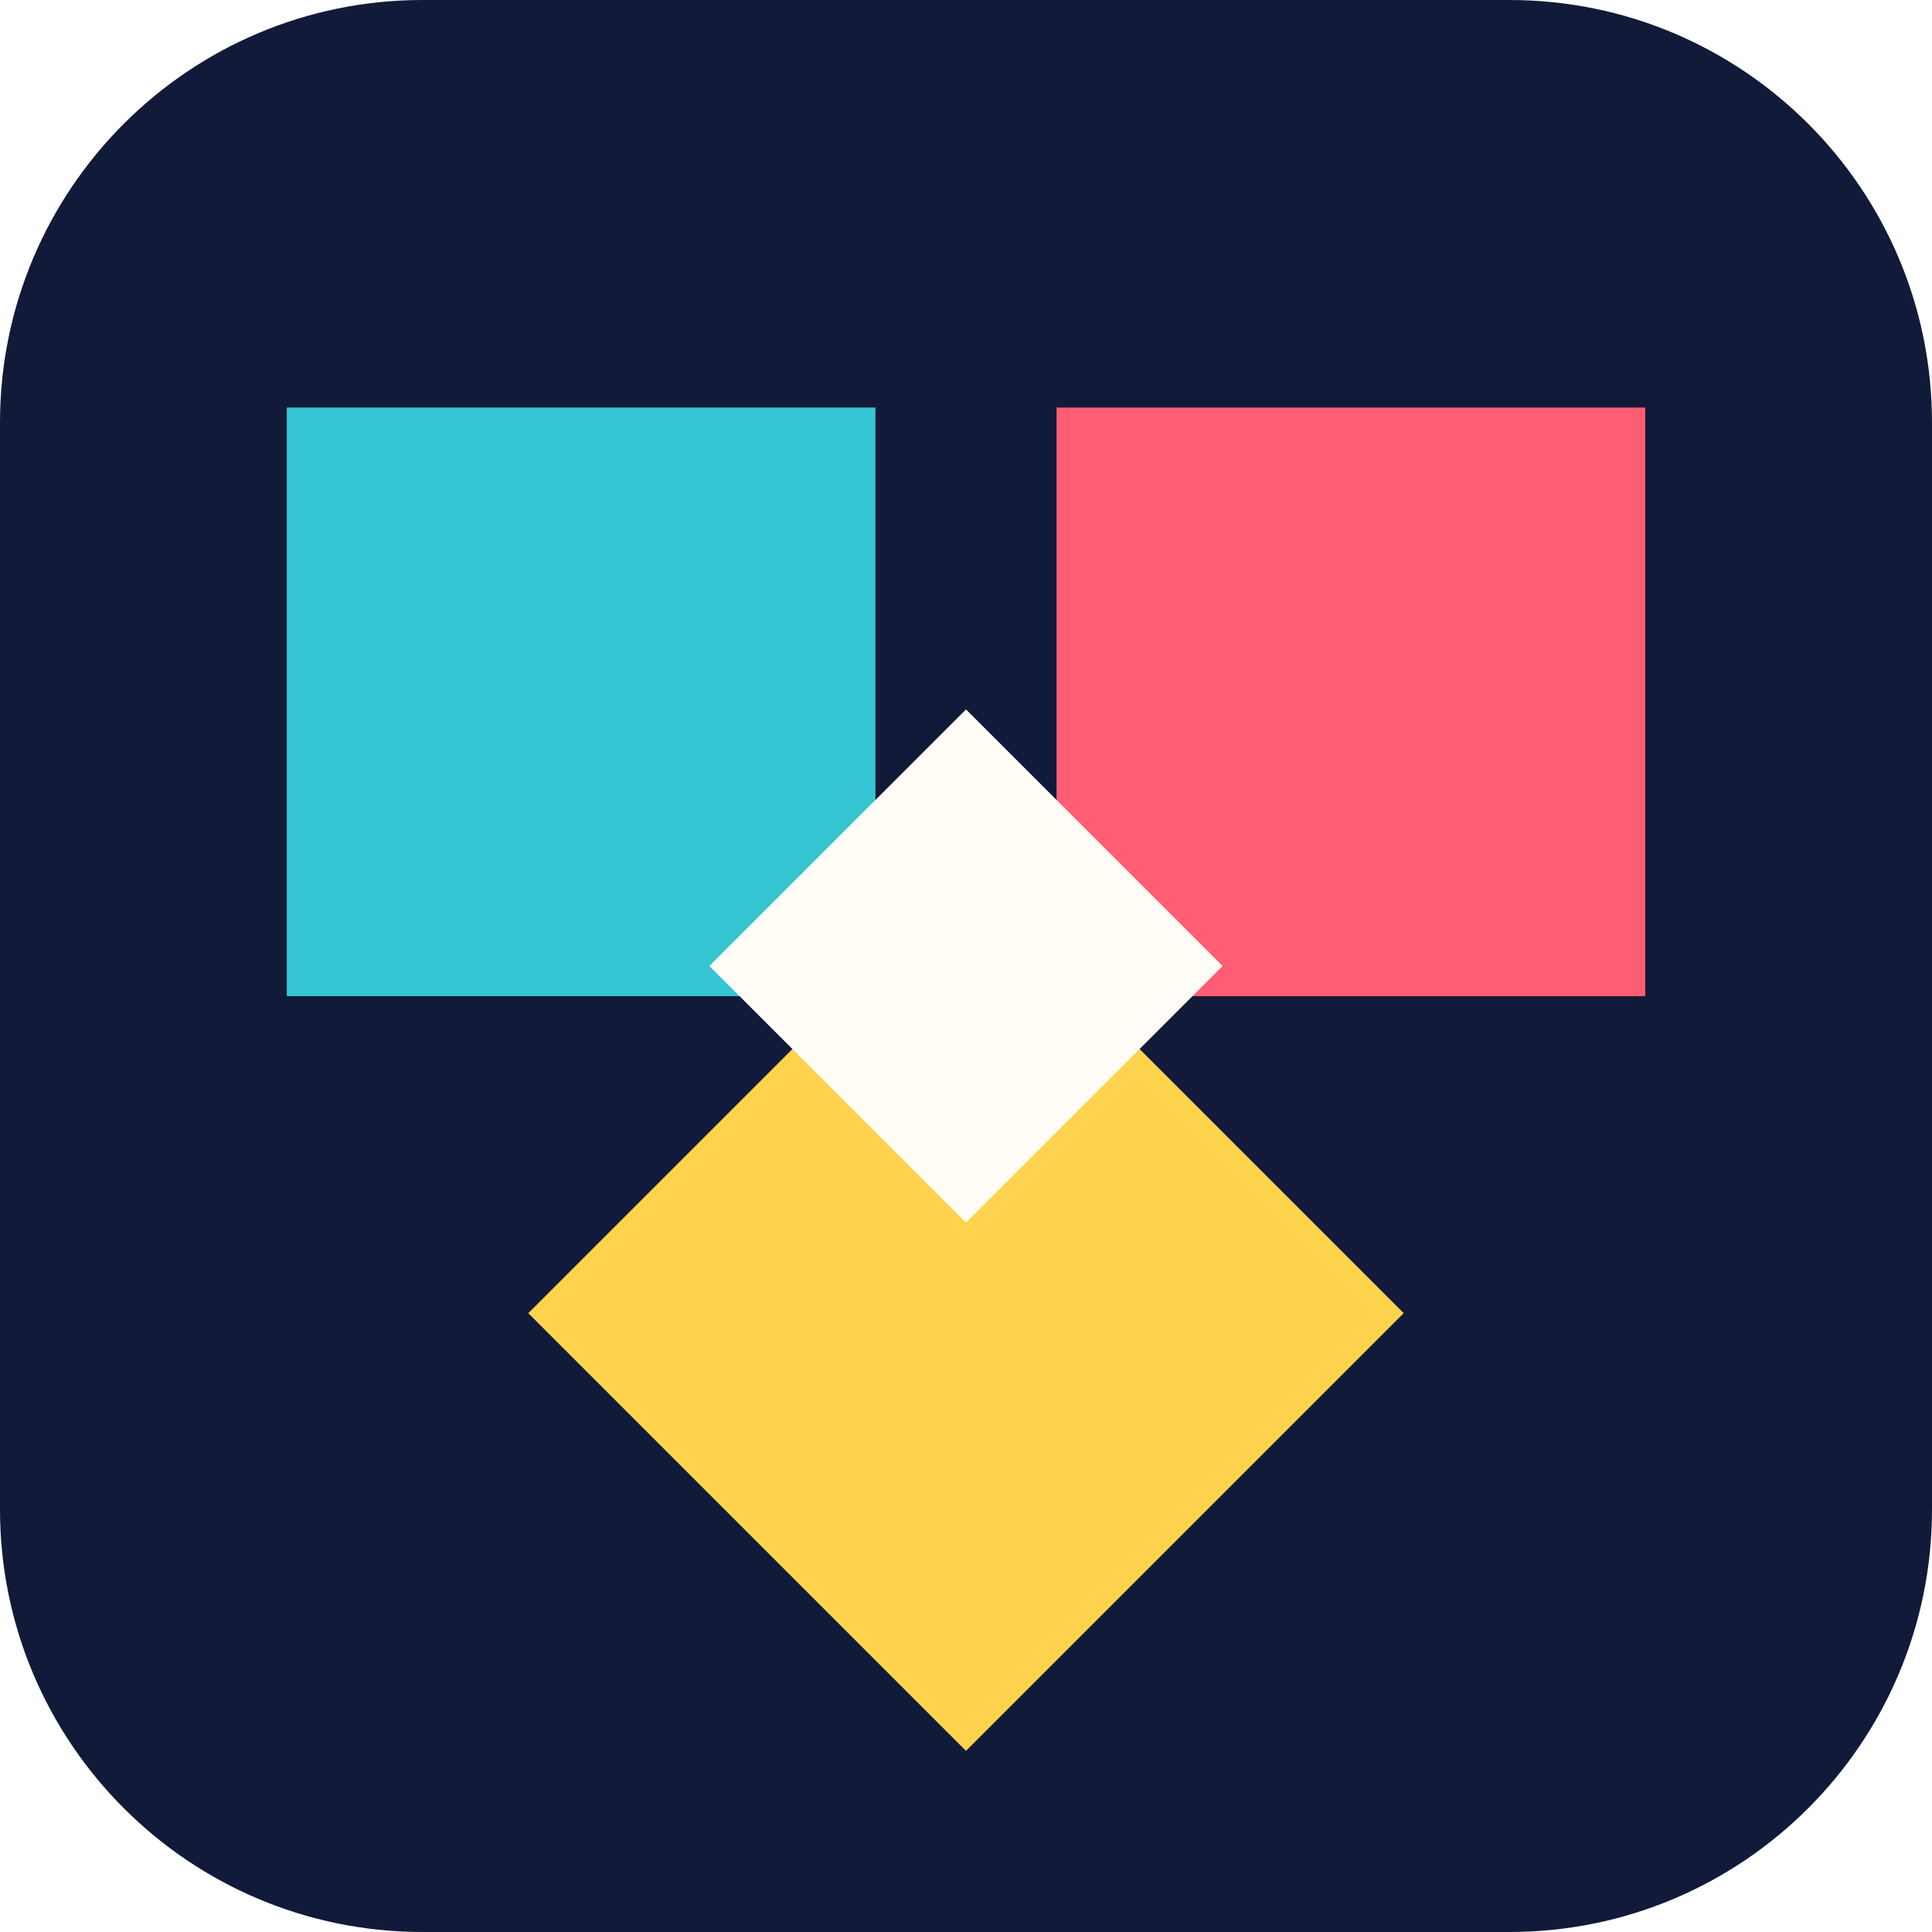
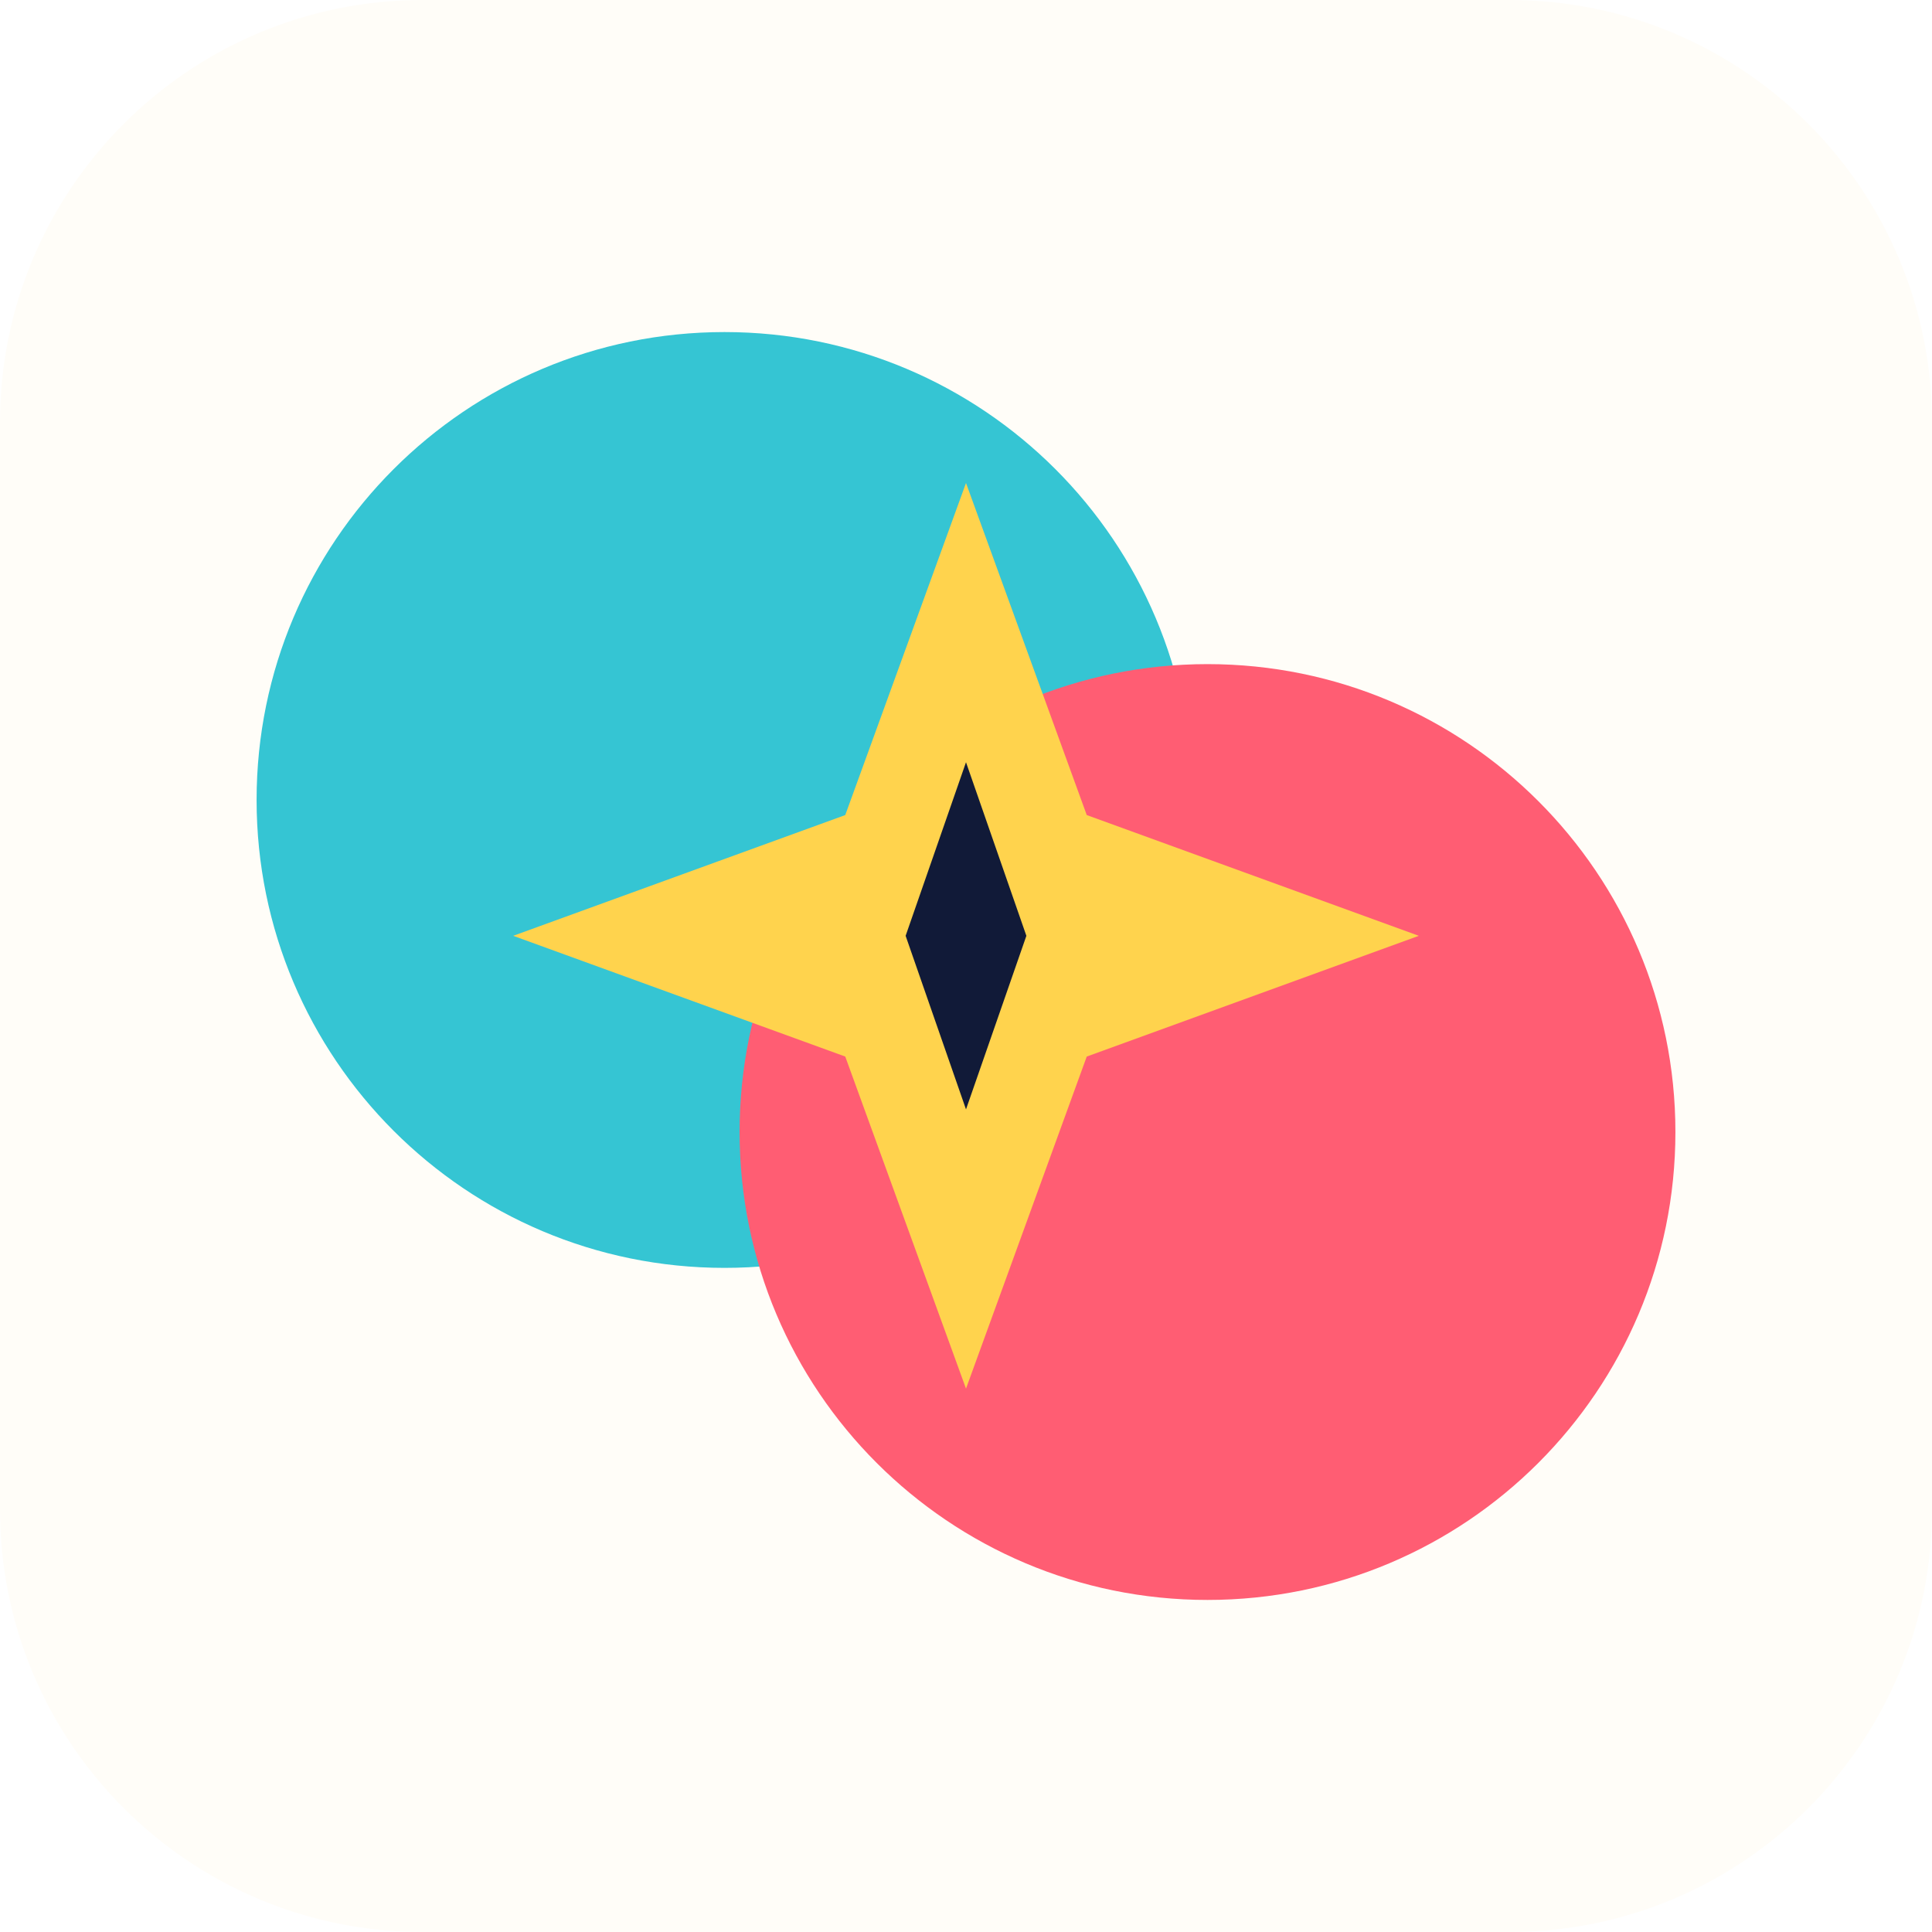
<svg xmlns="http://www.w3.org/2000/svg" viewBox="0 0 256 256" role="img" aria-labelledby="title desc">
-   <rect width="256" height="256" rx="56" fill="#111A38" />
-   <path d="M38 54h78v78H38z" fill="#35C5D3" />
-   <path d="M140 54h78v78h-78z" fill="#FF5D73" />
-   <path d="m128 116 58 58-58 58-58-58z" fill="#FFD34D" />
-   <path d="m128 94 34 34-34 34-34-34z" fill="#FFFDF5" />
+   <rect width="256" height="256" rx="56" fill="#FFFDF8" />
+   <circle cx="96" cy="106" r="62" fill="#35C5D3" />
+   <circle cx="160" cy="150" r="62" fill="#FF5D73" />
+   <path d="m128 64 16 44 44 16-44 16-16 44-16-44-44-16 44-16z" fill="#FFD34D" />
+   <path d="m128 101 8 23-8 23-8-23z" fill="#111A38" />
</svg>
